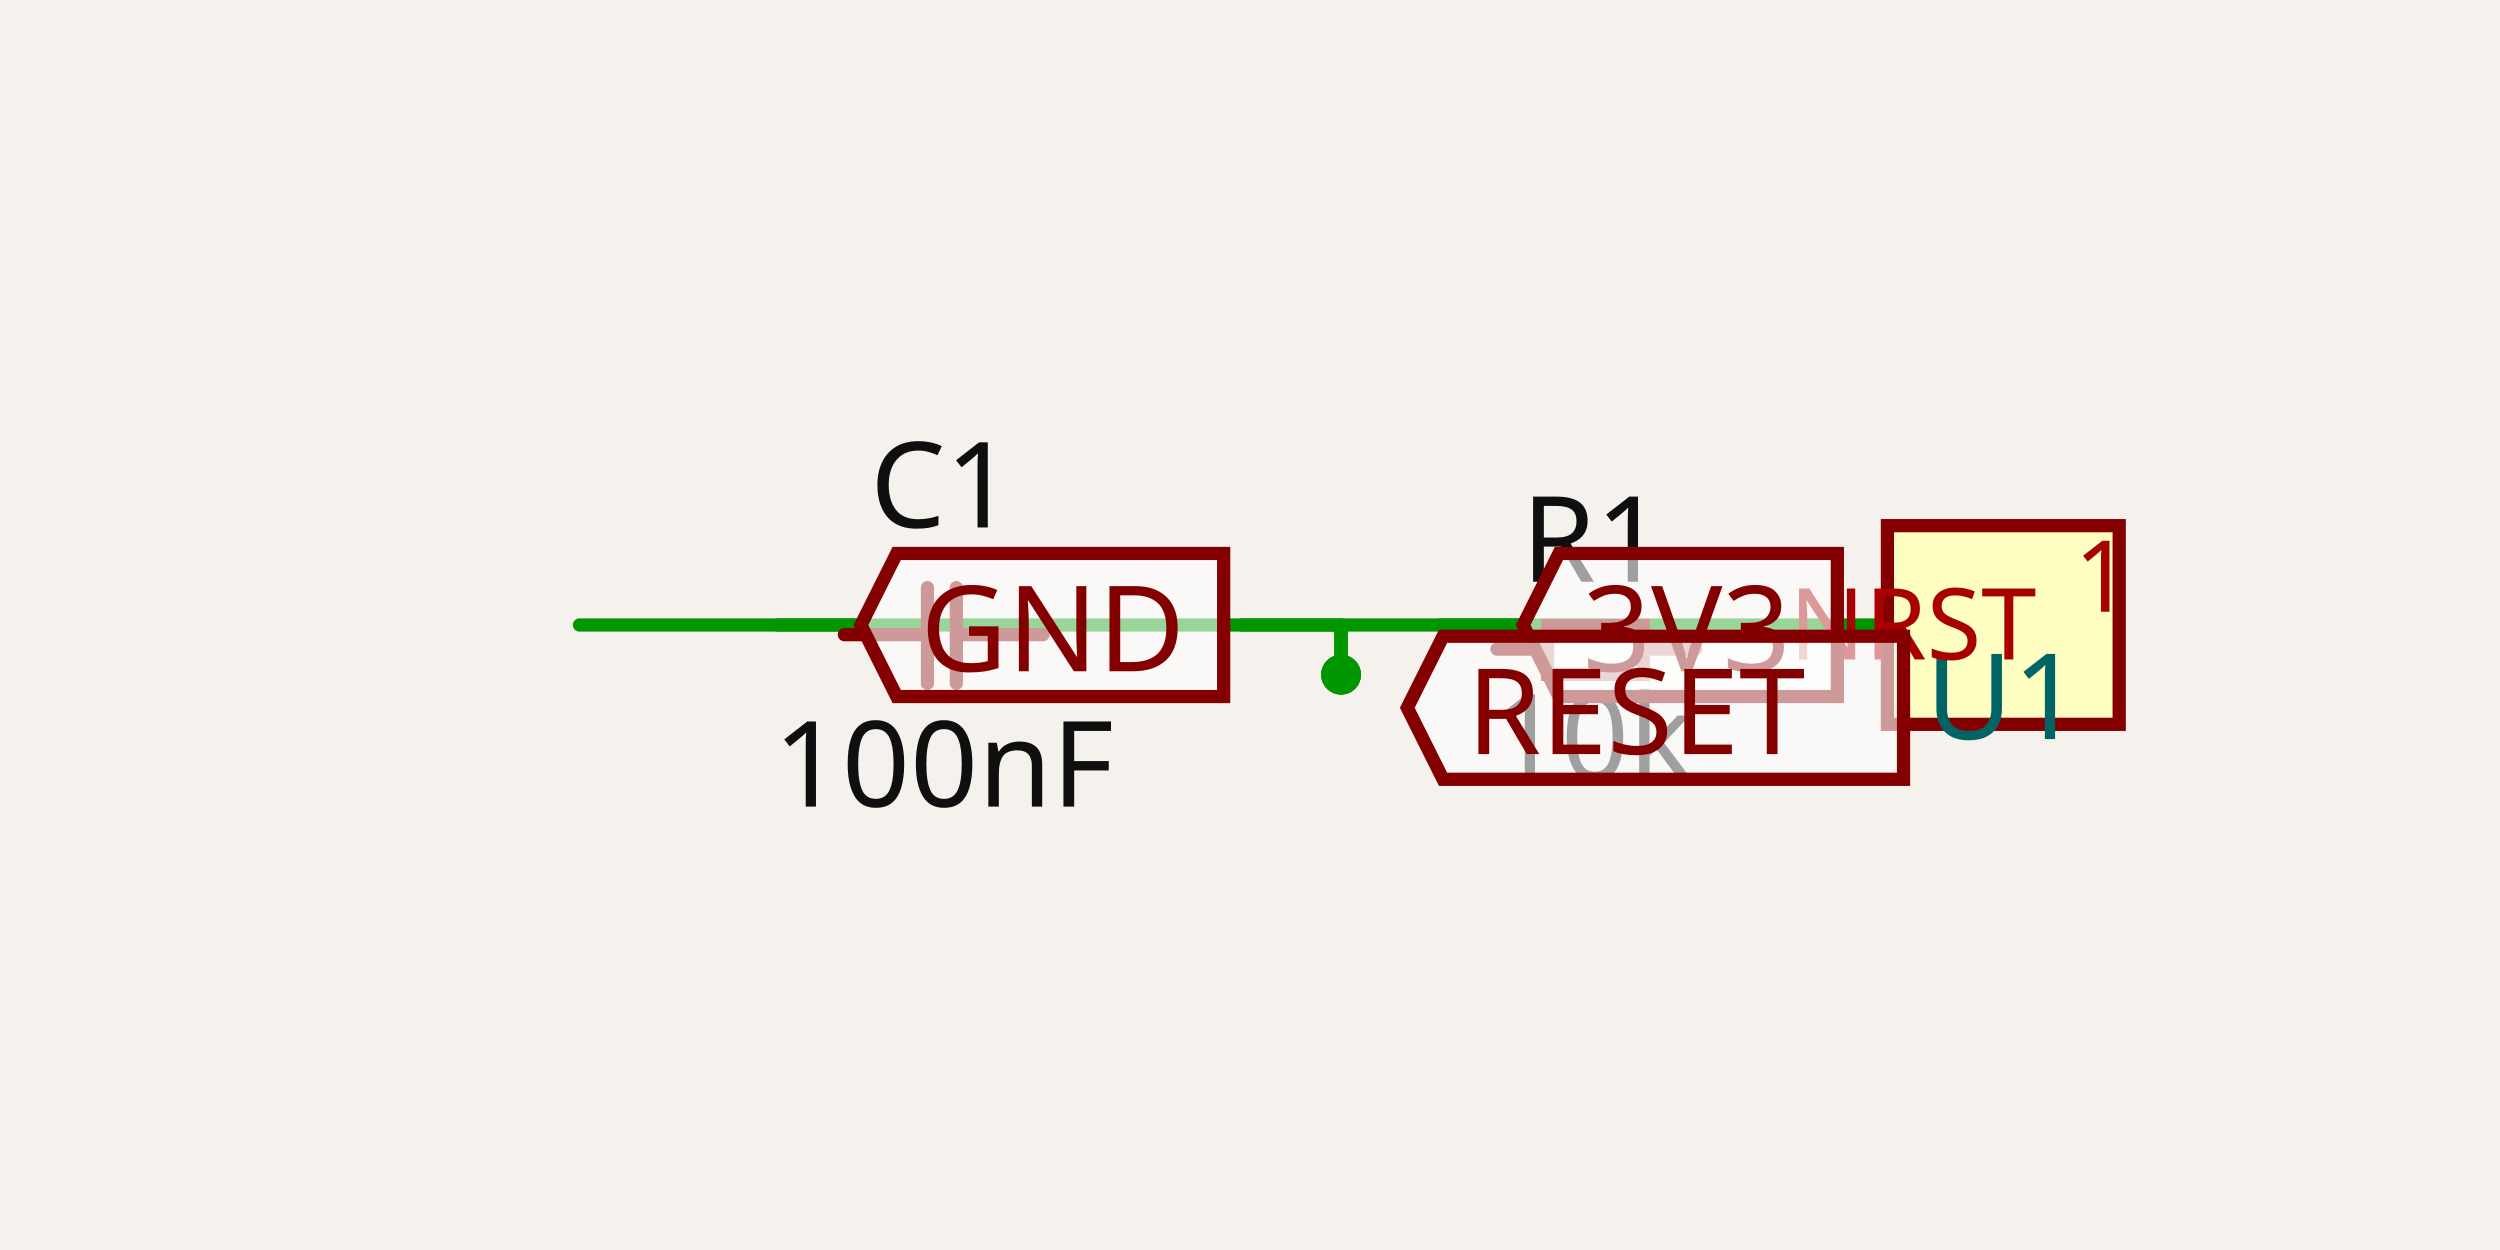
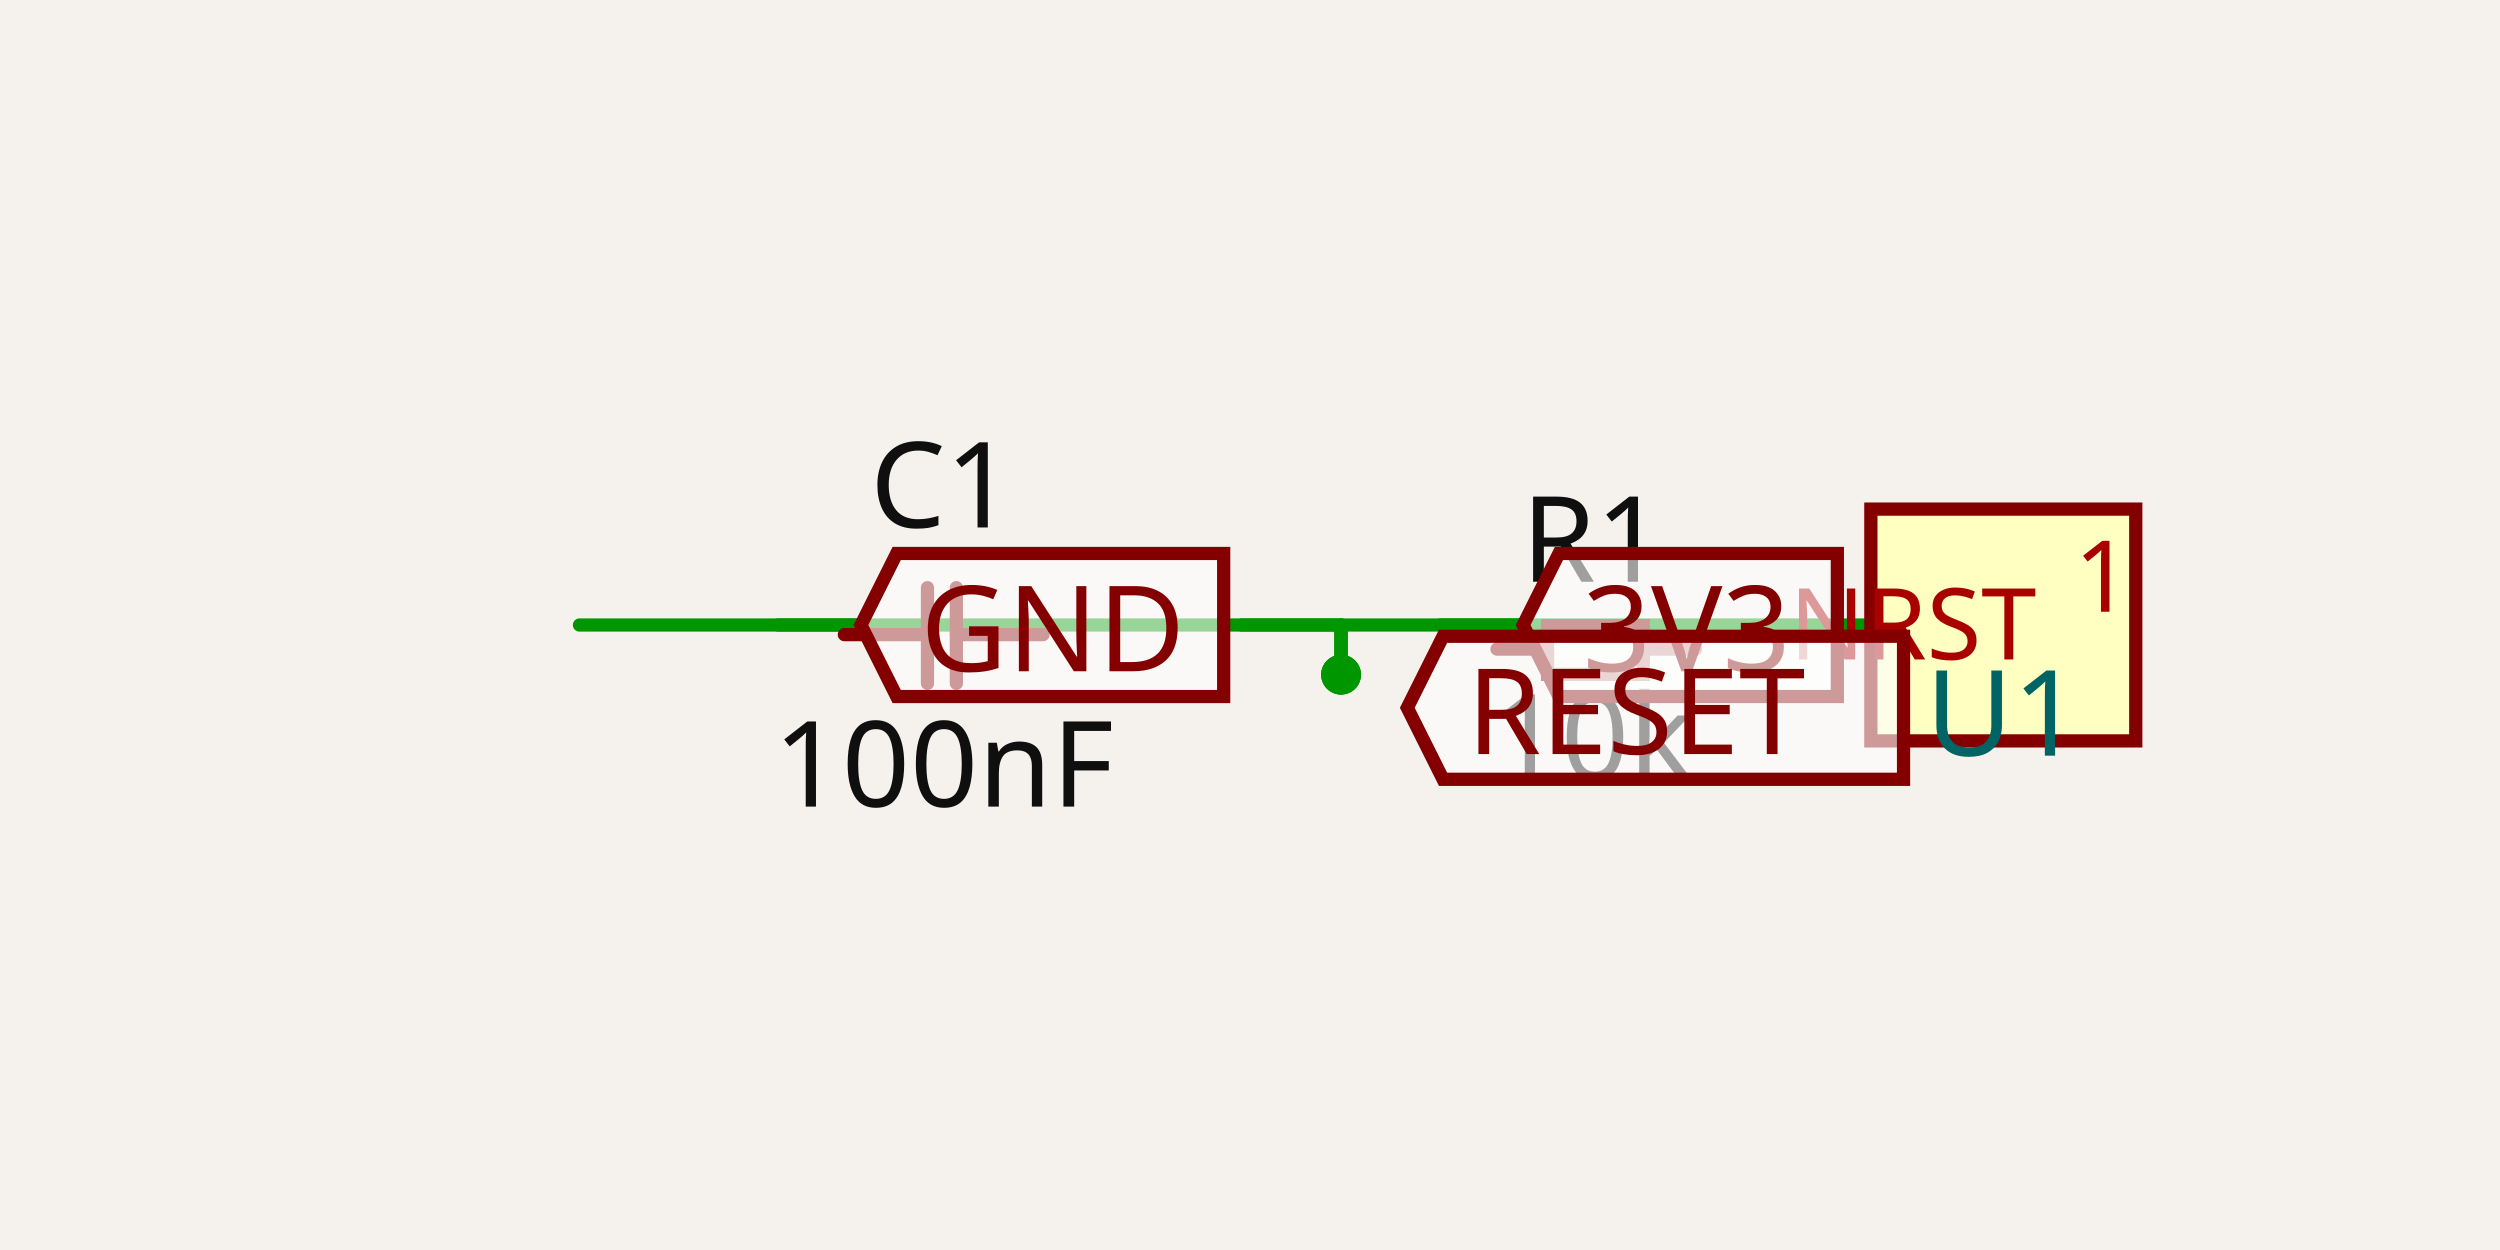
<svg xmlns="http://www.w3.org/2000/svg" width="1200" height="600" style="background-color: rgb(245, 241, 237)" data-real-to-screen-transform="matrix(317.880794702,0,0,-317.880794702,325.8278145695,300)" data-circuit-to-svg-version="0.0.346">
  <style>
              .boundary { fill: rgb(245, 241, 237); }
              .schematic-boundary { fill: none; stroke: #fff; }
              .component { fill: none; stroke: rgb(132, 0, 0); }
              .chip { fill: rgb(255, 255, 194); stroke: rgb(132, 0, 0); }
              .component-pin { fill: none; stroke: rgb(132, 0, 0); }
              /* Basic per-trace hover fallback */
              .trace:hover {
                filter: invert(1);
              }
              .trace:hover .trace-crossing-outline {
                opacity: 0;
              }
              .trace:hover .trace-junction {
                filter: invert(1);
              }
              /* Net-hover highlighting: when a trace or its overlays are hovered,
                 invert color for all traces (base + overlays) sharing the same
                 subcircuit connectivity key. Also hide crossing outline during hover. */
              svg:has(:is(g.trace[data-subcircuit-connectivity-map-key="undefined"], g.trace-overlays[data-subcircuit-connectivity-map-key="undefined"]):hover) :is(g.trace[data-subcircuit-connectivity-map-key="undefined"], g.trace-overlays[data-subcircuit-connectivity-map-key="undefined"]) { filter: invert(1); }
svg:has(:is(g.trace[data-subcircuit-connectivity-map-key="undefined"], g.trace-overlays[data-subcircuit-connectivity-map-key="undefined"]):hover) g.trace-overlays[data-subcircuit-connectivity-map-key="undefined"] .trace-crossing-outline { opacity: 0; }
              .text { font-family: sans-serif; fill: rgb(0, 150, 0); }
              .pin-number { fill: rgb(169, 0, 0); }
              .port-label { fill: rgb(0, 100, 100); }
              .component-name { fill: rgb(0, 100, 100); }
            </style>
  <rect class="boundary" x="0" y="0" width="1200" height="600" />
  <g class="trace" data-layer="base" data-circuit-json-type="schematic_trace" data-schematic-trace-id="schematic_trace:wire:RESET:0">
    <path d="M 1009.272 300 L 643.709 300 L 643.709 323.841" class="trace-invisible-hover-outline" stroke="rgb(0, 150, 0)" fill="none" stroke-width="50.861px" stroke-linecap="round" opacity="0" stroke-linejoin="round" />
    <path d="M 1009.272 300 L 643.709 300 L 643.709 323.841" stroke="rgb(0, 150, 0)" fill="none" stroke-width="6.358px" stroke-linecap="round" stroke-linejoin="round" />
  </g>
  <g class="trace" data-layer="base" data-circuit-json-type="schematic_trace" data-schematic-trace-id="schematic_trace:wire:RESET:1">
    <path d="M 596.026 300 L 643.709 300 L 643.709 323.841" class="trace-invisible-hover-outline" stroke="rgb(0, 150, 0)" fill="none" stroke-width="50.861px" stroke-linecap="round" opacity="0" stroke-linejoin="round" />
    <path d="M 596.026 300 L 643.709 300 L 643.709 323.841" stroke="rgb(0, 150, 0)" fill="none" stroke-width="6.358px" stroke-linecap="round" stroke-linejoin="round" />
  </g>
  <g class="trace" data-layer="base" data-circuit-json-type="schematic_trace" data-schematic-trace-id="schematic_trace:wire:RESET:2">
    <path d="M 278.146 300 L 643.709 300 L 643.709 323.841" class="trace-invisible-hover-outline" stroke="rgb(0, 150, 0)" fill="none" stroke-width="50.861px" stroke-linecap="round" opacity="0" stroke-linejoin="round" />
    <path d="M 278.146 300 L 643.709 300 L 643.709 323.841" stroke="rgb(0, 150, 0)" fill="none" stroke-width="6.358px" stroke-linecap="round" stroke-linejoin="round" />
  </g>
  <g class="trace" data-layer="base" data-circuit-json-type="schematic_trace" data-schematic-trace-id="schematic_trace:label:net-label:3V3">
    <path d="M 691.391 300 L 731.126 300" class="trace-invisible-hover-outline" stroke="rgb(0, 150, 0)" fill="none" stroke-width="50.861px" stroke-linecap="round" opacity="0" stroke-linejoin="round" />
    <path d="M 691.391 300 L 731.126 300" stroke="rgb(0, 150, 0)" fill="none" stroke-width="6.358px" stroke-linecap="round" stroke-linejoin="round" />
  </g>
  <g class="trace" data-layer="base" data-circuit-json-type="schematic_trace" data-schematic-trace-id="schematic_trace:label:net-label:GND">
    <path d="M 373.51 300 L 413.245 300" class="trace-invisible-hover-outline" stroke="rgb(0, 150, 0)" fill="none" stroke-width="50.861px" stroke-linecap="round" opacity="0" stroke-linejoin="round" />
    <path d="M 373.51 300 L 413.245 300" stroke="rgb(0, 150, 0)" fill="none" stroke-width="6.358px" stroke-linecap="round" stroke-linejoin="round" />
  </g>
  <g class="trace-overlays" data-layer="overlay" data-circuit-json-type="schematic_trace" data-schematic-trace-id="schematic_trace:wire:RESET:0">
    <circle cx="643.709" cy="323.841" r="9.536" class="trace-junction" fill="rgb(0, 150, 0)" />
  </g>
  <g class="trace-overlays" data-layer="overlay" data-circuit-json-type="schematic_trace" data-schematic-trace-id="schematic_trace:wire:RESET:1">
    <circle cx="643.709" cy="323.841" r="9.536" class="trace-junction" fill="rgb(0, 150, 0)" />
  </g>
  <g class="trace-overlays" data-layer="overlay" data-circuit-json-type="schematic_trace" data-schematic-trace-id="schematic_trace:wire:RESET:2">
    <circle cx="643.709" cy="323.841" r="9.536" class="trace-junction" fill="rgb(0, 150, 0)" />
  </g>
  <g class="trace-overlays" data-layer="overlay" data-circuit-json-type="schematic_trace" data-schematic-trace-id="schematic_trace:label:net-label:3V3" />
  <g class="trace-overlays" data-layer="overlay" data-circuit-json-type="schematic_trace" data-schematic-trace-id="schematic_trace:label:net-label:GND" />
  <g data-circuit-json-type="schematic_component" data-schematic-component-id="schematic_component:C1">
    <rect class="component-overlay" x="405.298" y="282.083" width="95.364" height="45.948" fill="transparent" />
    <path d="M 500.662 304.624 L 459.049 304.624" stroke="rgb(132, 0, 0)" fill="none" stroke-width="6.358px" stroke-linecap="round" />
    <path d="M 445.178 304.624 L 405.298 304.624" stroke="rgb(132, 0, 0)" fill="none" stroke-width="6.358px" stroke-linecap="round" />
    <path d="M 459.049 282.083 L 459.049 328.031" stroke="rgb(132, 0, 0)" fill="none" stroke-width="6.358px" stroke-linecap="round" />
    <path d="M 445.178 282.083 L 445.178 328.031" stroke="rgb(132, 0, 0)" fill="none" stroke-width="6.358px" stroke-linecap="round" />
    <text x="452.113" y="269.946" stroke="rgb(245, 241, 237)" stroke-width="6.358px" paint-order="stroke" fill="rgb(15, 15, 15)" font-family="sans-serif" text-anchor="middle" dominant-baseline="ideographic" font-size="57.219px">C1</text>
    <text x="452.98" y="342.769" fill="rgb(15, 15, 15)" font-family="sans-serif" text-anchor="middle" dominant-baseline="hanging" font-size="57.219px">100nF</text>
  </g>
  <g data-circuit-json-type="schematic_component" data-schematic-component-id="schematic_component:R1">
    <rect class="component-overlay" x="718.555" y="300.289" width="95.364" height="23.408" fill="transparent" />
    <path d="M 718.555 311.559 L 742.83 311.559" stroke="rgb(132, 0, 0)" fill="none" stroke-width="6.358px" stroke-linecap="round" />
    <path d="M 788.778 311.559 L 813.919 311.559" stroke="rgb(132, 0, 0)" fill="none" stroke-width="6.358px" stroke-linecap="round" />
    <path d="M 766.237 300.289 L 788.778 300.289 L 788.778 323.697 L 742.83 323.697 L 742.83 300.289 L 766.237 300.289" stroke="rgb(132, 0, 0)" fill="none" stroke-width="6.358px" stroke-linecap="round" />
    <text x="764.503" y="296.001" stroke="rgb(245, 241, 237)" stroke-width="6.358px" paint-order="stroke" fill="rgb(15, 15, 15)" font-family="sans-serif" text-anchor="middle" dominant-baseline="ideographic" font-size="57.219px">R1</text>
    <text x="764.503" y="329.718" fill="rgb(15, 15, 15)" font-family="sans-serif" text-anchor="middle" dominant-baseline="hanging" font-size="57.219px">10k</text>
  </g>
  <g data-circuit-json-type="schematic_component" data-schematic-component-id="schematic_component:U1">
-     <rect class="component chip" x="905.96" y="252.318" width="111.258" height="95.364" stroke-width="6.358px" fill="rgb(255, 255, 194)" stroke="rgb(132, 0, 0)" />
-     <rect class="component-overlay" x="905.96" y="252.318" width="111.258" height="95.364" fill="transparent" />
-     <text x="961.589" y="371.523" fill="rgb(0, 100, 100)" text-anchor="middle" dominant-baseline="ideographic" font-family="sans-serif" font-size="57.219px" transform="rotate(0, 961.5894, 371.5232)">U1</text>
+     <rect class="component chip" x="898.013" y="244.371" width="127.152" height="111.258" stroke-width="6.358px" fill="rgb(255, 255, 194)" stroke="rgb(132, 0, 0)" />
+     <rect class="component-overlay" x="898.013" y="244.371" width="127.152" height="111.258" fill="transparent" />
+     <text x="961.589" y="379.47" fill="rgb(0, 100, 100)" text-anchor="middle" dominant-baseline="ideographic" font-family="sans-serif" font-size="57.219px" transform="rotate(0, 961.5894, 379.4702)">U1</text>
    <line class="component-pin" x1="1009.272" y1="300" x2="1009.272" y2="300" stroke-width="6.358px" />
    <g data-schematic-port-id="source_port:U1:NRST">
      <rect x="1002.914" y="293.642" width="12.715" height="12.715" opacity="0" />
    </g>
    <text class="pin-number" x="1009.272" y="293.642" style="font-family: sans-serif;" fill="rgb(169, 0, 0)" text-anchor="middle" dominant-baseline="auto" font-size="47.682px" transform="">1</text>
    <text class="pin-number" x="977.483" y="300" style="font-family: sans-serif;" fill="rgb(169, 0, 0)" text-anchor="end" dominant-baseline="middle" font-size="47.682px" transform="">NRST</text>
  </g>
  <g class="schematic-port-hover" data-schematic-port-id="source_port:C1:1">
    <circle cx="278.146" cy="300" r="12.715" fill="red" opacity="0" />
  </g>
  <g class="schematic-port-hover" data-schematic-port-id="source_port:C1:2">
    <circle cx="373.51" cy="300" r="12.715" fill="red" opacity="0" />
  </g>
  <g class="schematic-port-hover" data-schematic-port-id="source_port:R1:1">
    <circle cx="596.026" cy="300" r="12.715" fill="red" opacity="0" />
  </g>
  <g class="schematic-port-hover" data-schematic-port-id="source_port:R1:2">
    <circle cx="691.391" cy="300" r="12.715" fill="red" opacity="0" />
  </g>
  <g class="schematic-port-hover" data-schematic-port-id="source_port:U1:NRST">
    <circle cx="1009.272" cy="300" r="12.715" fill="red" opacity="0" />
  </g>
  <path class="net-label" d="     M 731.126,300     L 748.291,265.669     L 881.928,265.669     L 881.928,334.331     L 748.291,334.331     Z   " fill="rgba(255, 255, 255, 0.6)" stroke="rgb(132, 0, 0)" stroke-width="6.358px" />
  <text class="net-label-text" x="759.735" y="300" fill="rgb(132, 0, 0)" text-anchor="start" dominant-baseline="central" font-family="sans-serif" font-variant-numeric="tabular-nums" font-size="57.219px" transform="">3V3</text>
  <path class="net-label" d="     M 413.245,300     L 430.411,265.669     L 587.359,265.669     L 587.359,334.331     L 430.411,334.331     Z   " fill="rgba(255, 255, 255, 0.6)" stroke="rgb(132, 0, 0)" stroke-width="6.358px" />
  <text class="net-label-text" x="441.854" y="300" fill="rgb(132, 0, 0)" text-anchor="start" dominant-baseline="central" font-family="sans-serif" font-variant-numeric="tabular-nums" font-size="57.219px" transform="">GND</text>
  <path class="net-label" d="     M 675.497,339.735     L 692.662,305.404     L 913.695,305.404     L 913.695,374.066     L 692.662,374.066     Z   " fill="rgba(255, 255, 255, 0.6)" stroke="rgb(132, 0, 0)" stroke-width="6.358px" />
  <text class="net-label-text" x="704.106" y="339.735" fill="rgb(132, 0, 0)" text-anchor="start" dominant-baseline="central" font-family="sans-serif" font-variant-numeric="tabular-nums" font-size="57.219px" transform="">RESET</text>
</svg>
